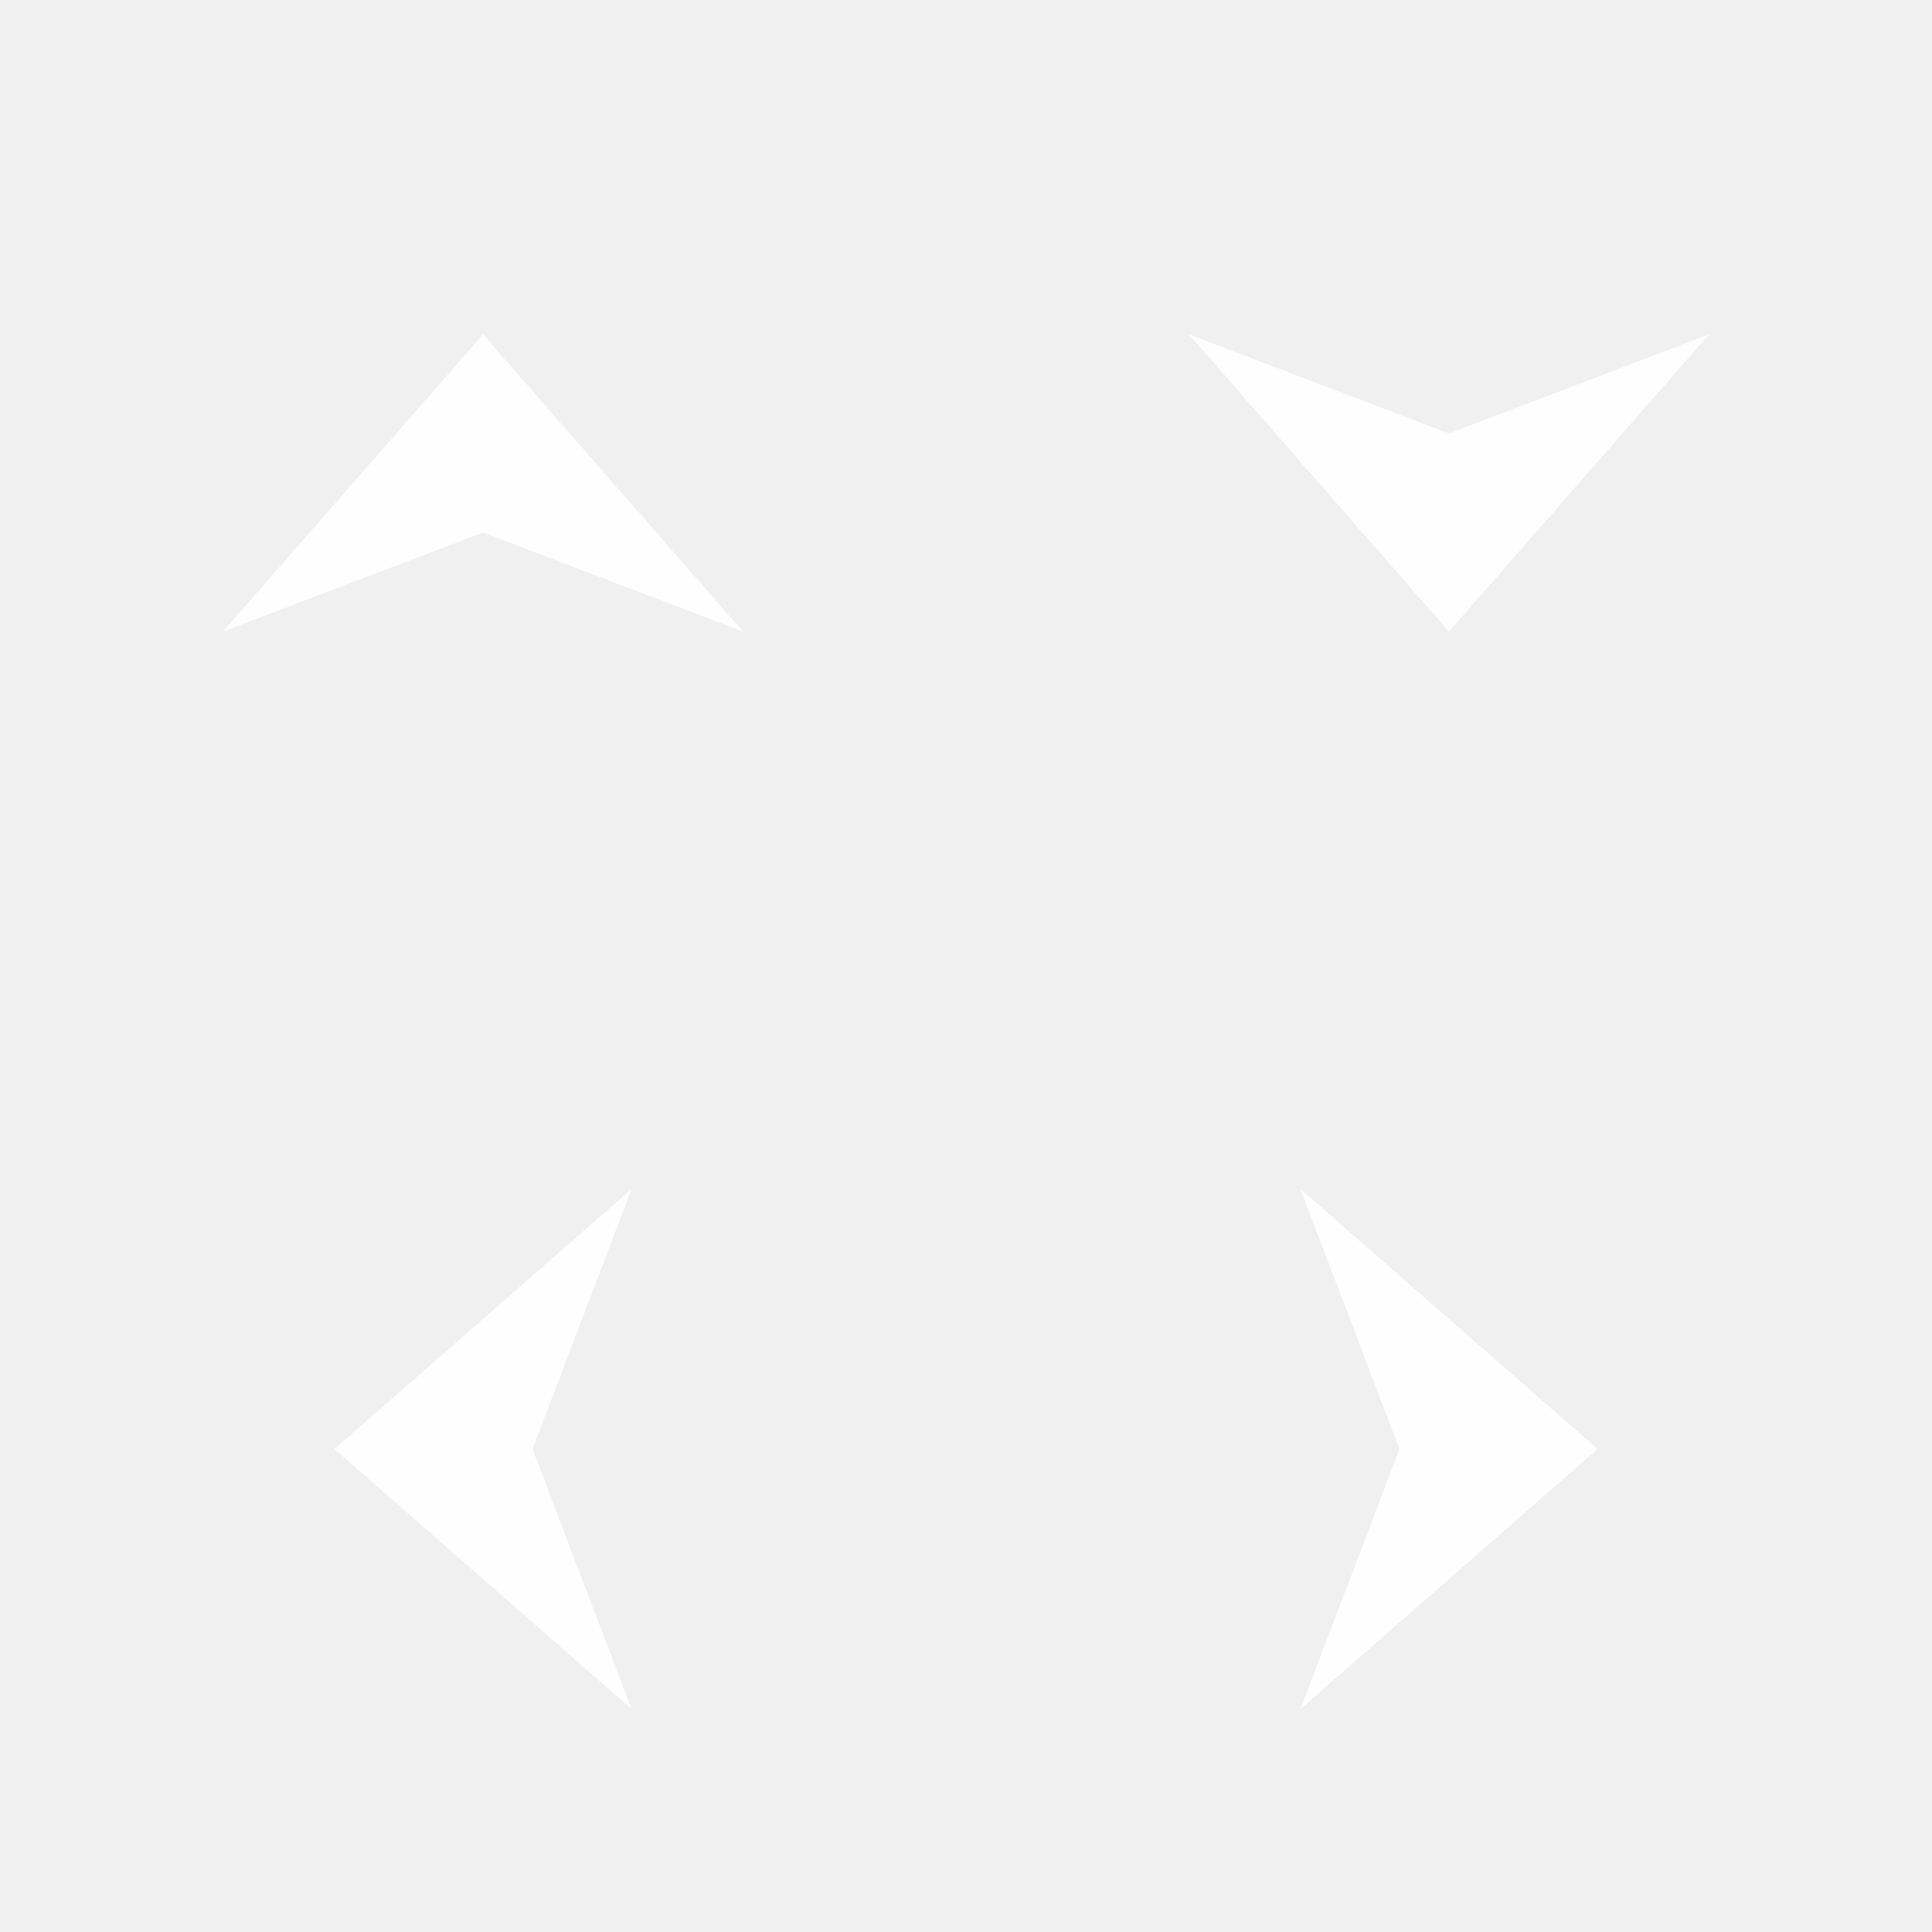
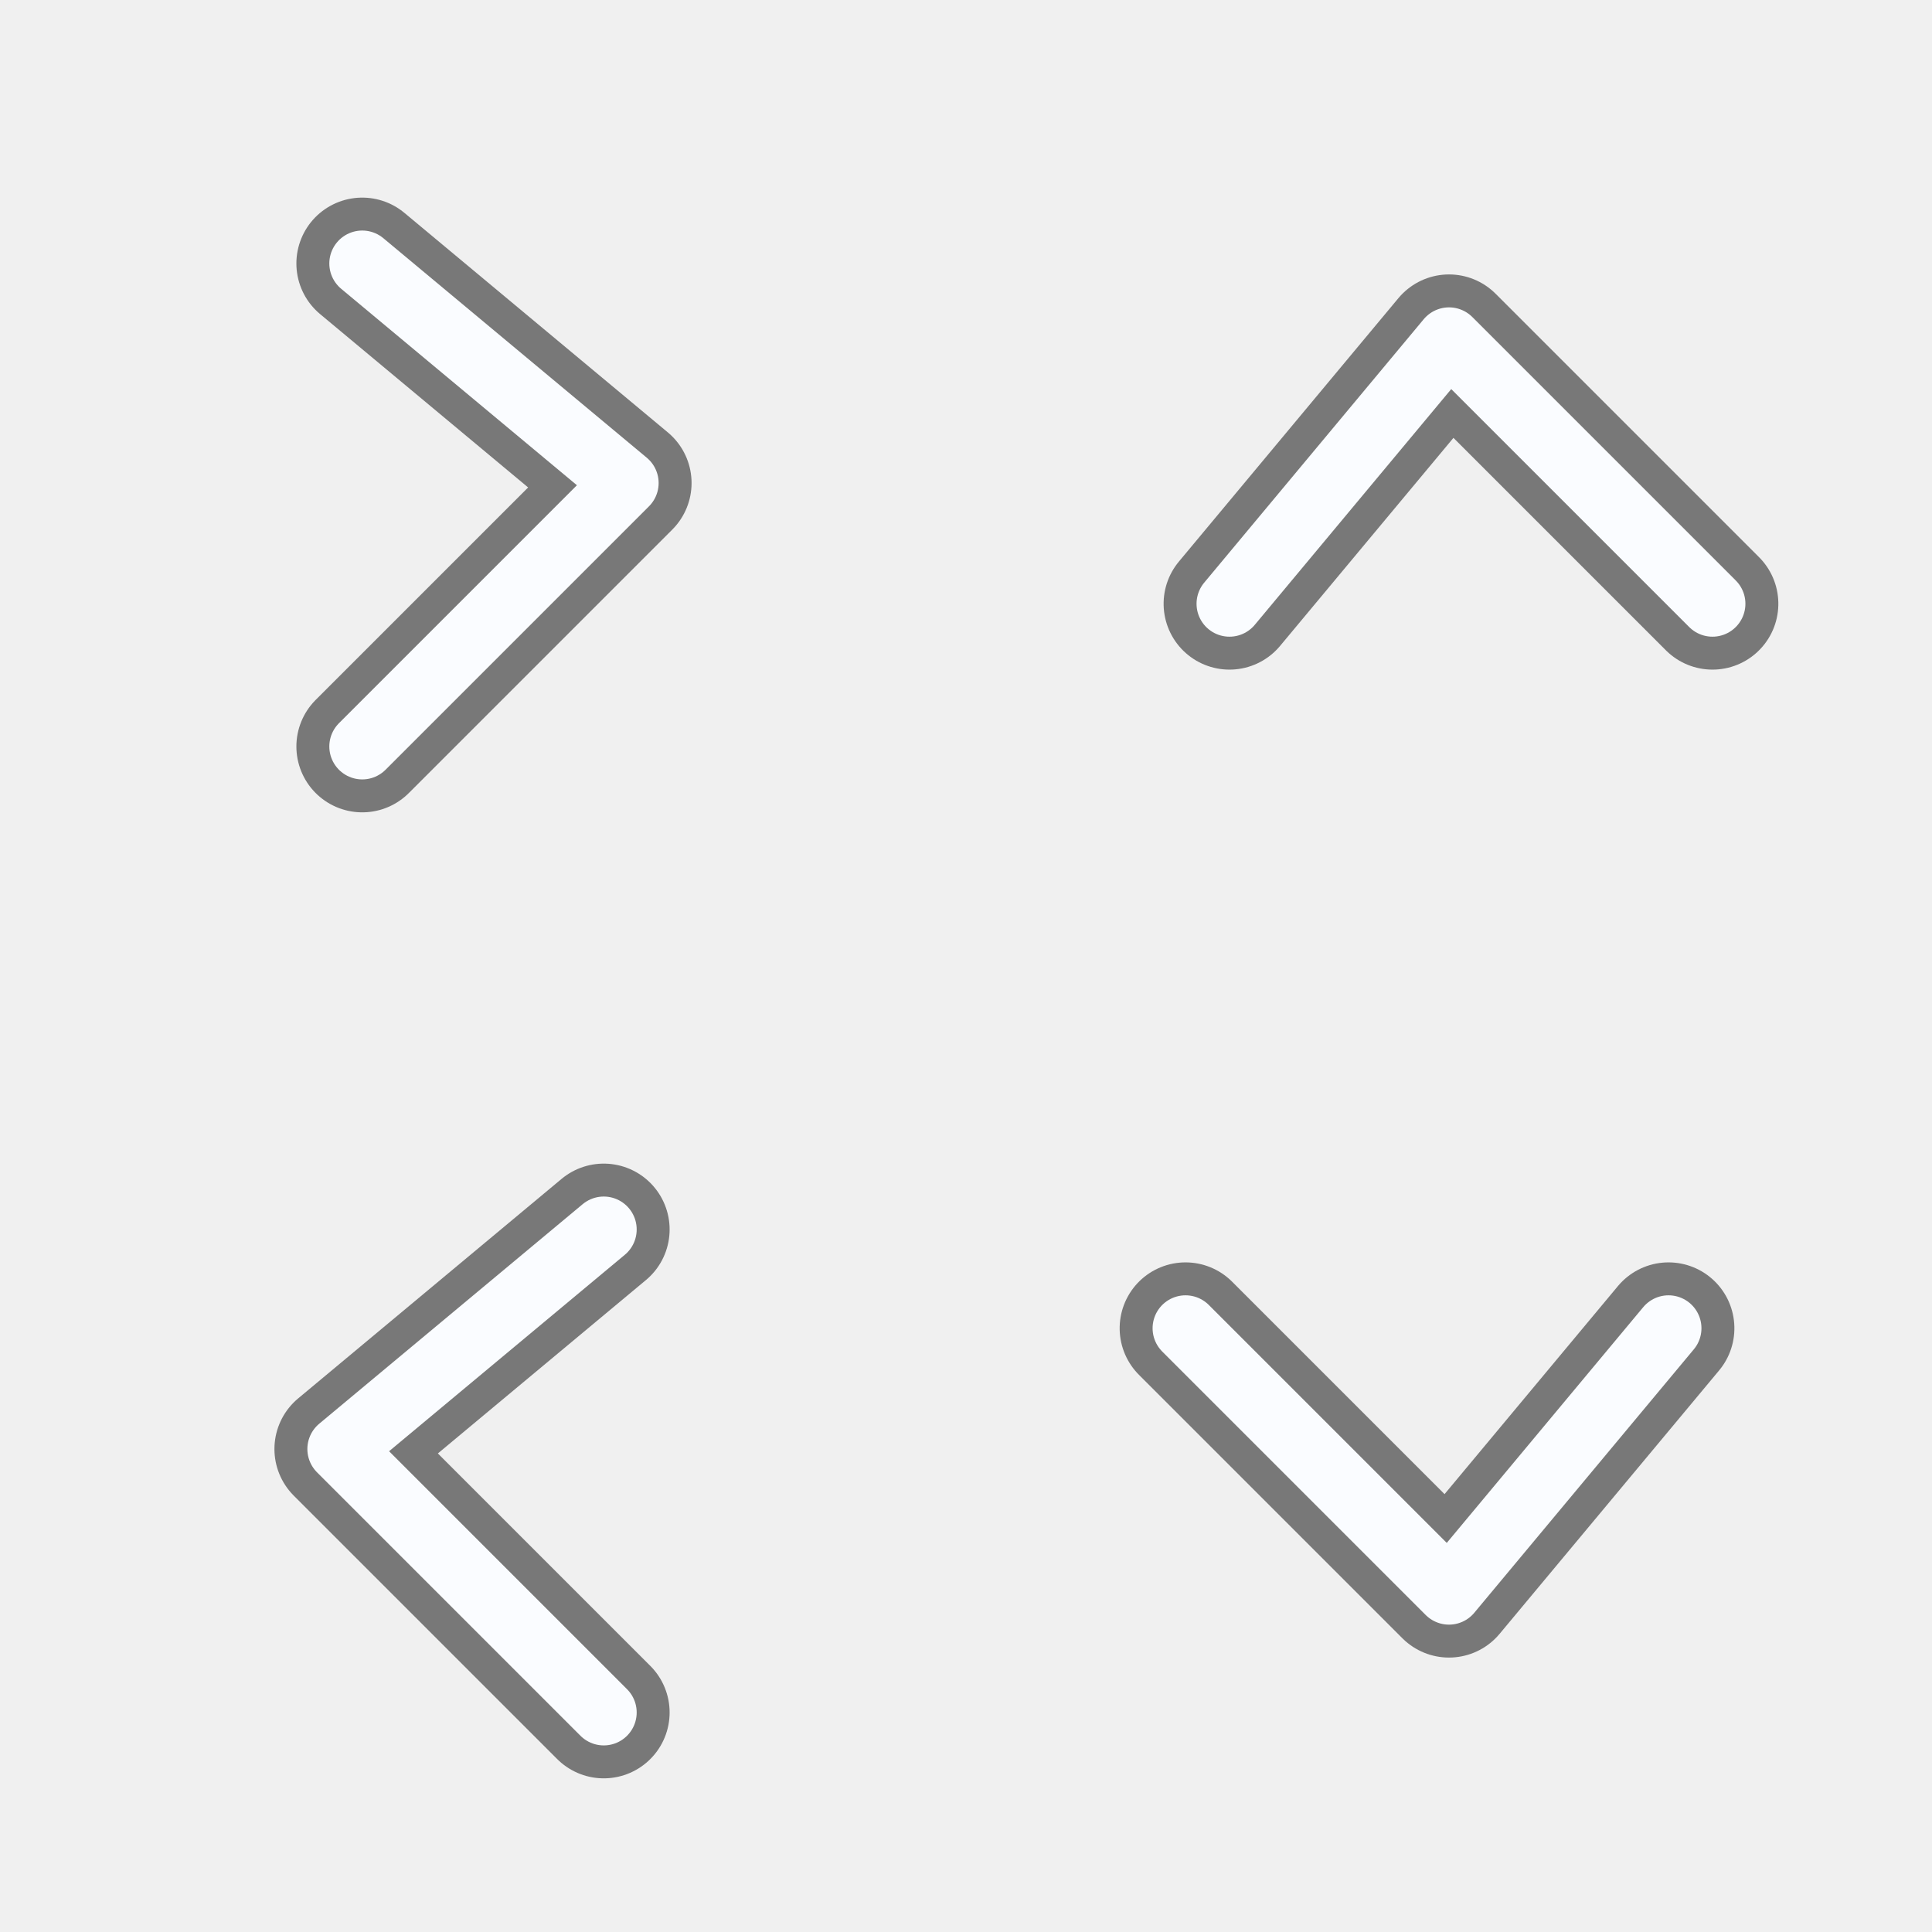
- <svg xmlns="http://www.w3.org/2000/svg" xmlns:xlink="http://www.w3.org/1999/xlink" width="52" height="52" viewBox="0 0 52 52" version="1.1" id="svg832">
+ <svg xmlns="http://www.w3.org/2000/svg" xmlns:xlink="http://www.w3.org/1999/xlink" width="44" height="44" viewBox="0 0 44 44" version="1.1" id="svg832">
  <defs id="defs826" />
  <g id="layer1" transform="translate(-113.2151,-314.2625)">
-     <g id="right-arrow" transform="translate(-3,-5.999999)">
-       <rect transform="rotate(90)" style="opacity:0.6;fill:none;fill-opacity:1;stroke:none;stroke-width:1;stroke-linecap:round;stroke-miterlimit:4;stroke-dasharray:none;stroke-opacity:1" id="rect4374" width="22" height="22" x="348.263" y="-166.215" />
-       <path style="opacity:0.9;fill:#ffffff;fill-opacity:1;stroke:none;stroke-width:2.806;stroke-linecap:round;stroke-miterlimit:4;stroke-dasharray:none;stroke-opacity:1" d="m 159.215,359.263 -4,3.5 -4,3.5 2.667,-7 -2.667,-7 4,3.5 z" id="path845" />
+     <use x="0" y="0" xlink:href="#right-arrow" id="left-arrow" transform="matrix(-1,0,0,1,248.4302,21.99998)" width="100%" height="100%" />
+     <use x="0" y="0" xlink:href="#right-arrow" id="down-arrow" transform="rotate(90,124.2151,347.2625)" width="100%" height="100%" />
+     <use x="0" y="0" xlink:href="#right-arrow" id="up-arrow" transform="rotate(-90,135.2151,314.2625)" width="100%" height="100%" />
+     <g id="right-arrow" transform="translate(-19.99998,-56)">
+       <rect transform="rotate(90)" style="opacity:0.6;fill:none;fill-opacity:1;stroke:none;stroke-width:1;stroke-linecap:round;stroke-miterlimit:4;stroke-dasharray:none;stroke-opacity:1" id="rect5" width="22" height="22" x="370.263" y="-155.215" />
+       <path style="opacity:0.5;fill:none;stroke:#000000;stroke-width:3;stroke-linecap:round;stroke-linejoin:round;stroke-dasharray:none;stroke-opacity:1;paint-order:stroke fill markers" d="m 141.465,376.263 6,5 -6,6" id="path9" />
+       <path style="fill:none;stroke:#fafcff;stroke-width:1.5;stroke-linecap:round;stroke-linejoin:round;stroke-dasharray:none;stroke-opacity:1;paint-order:stroke fill markers" d="m 141.465,376.263 6,5 -6,6" id="path7" />
    </g>
-     <use x="0" y="0" xlink:href="#right-arrow" id="left-arrow" transform="matrix(-1,0,0,1,278.4301,0)" width="100%" height="100%" />
-     <use x="0" y="0" xlink:href="#right-arrow" id="down-arrow" transform="rotate(90,165.2151,340.2625)" width="100%" height="100%" />
-     <use x="0" y="0" xlink:href="#right-arrow" id="up-arrow" transform="rotate(-90,126.2151,353.2625)" width="100%" height="100%" />
  </g>
</svg>
